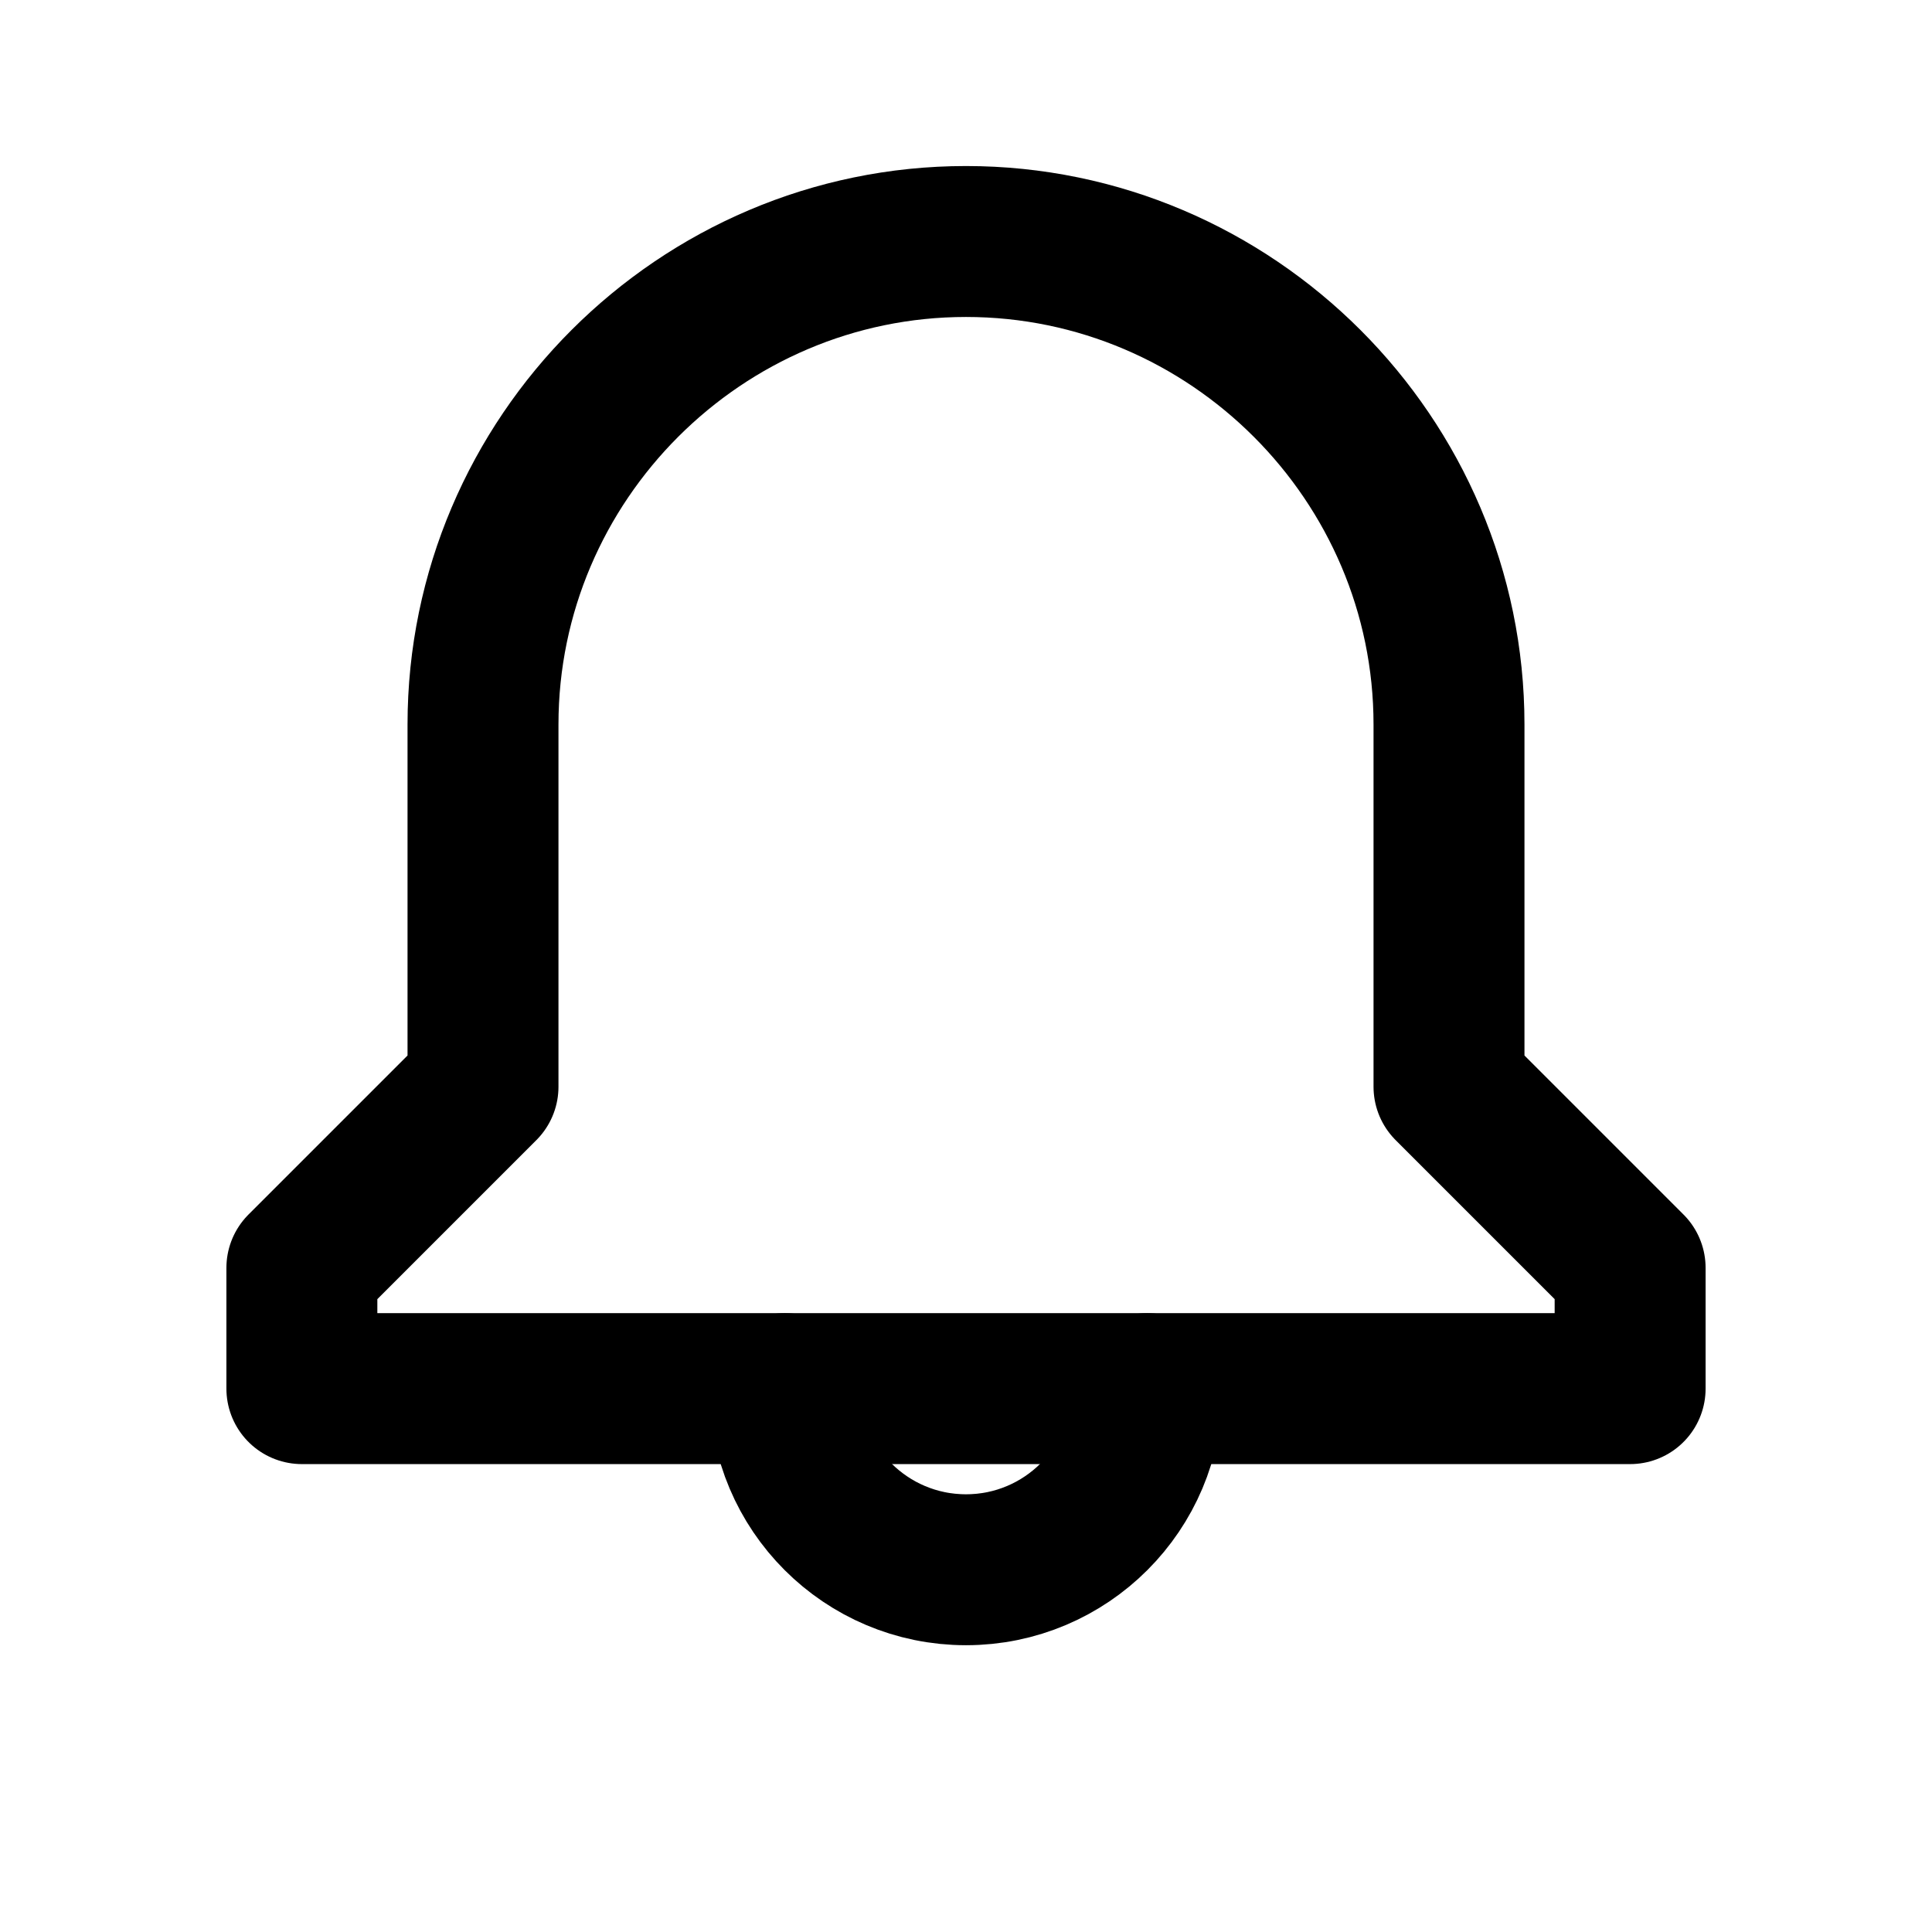
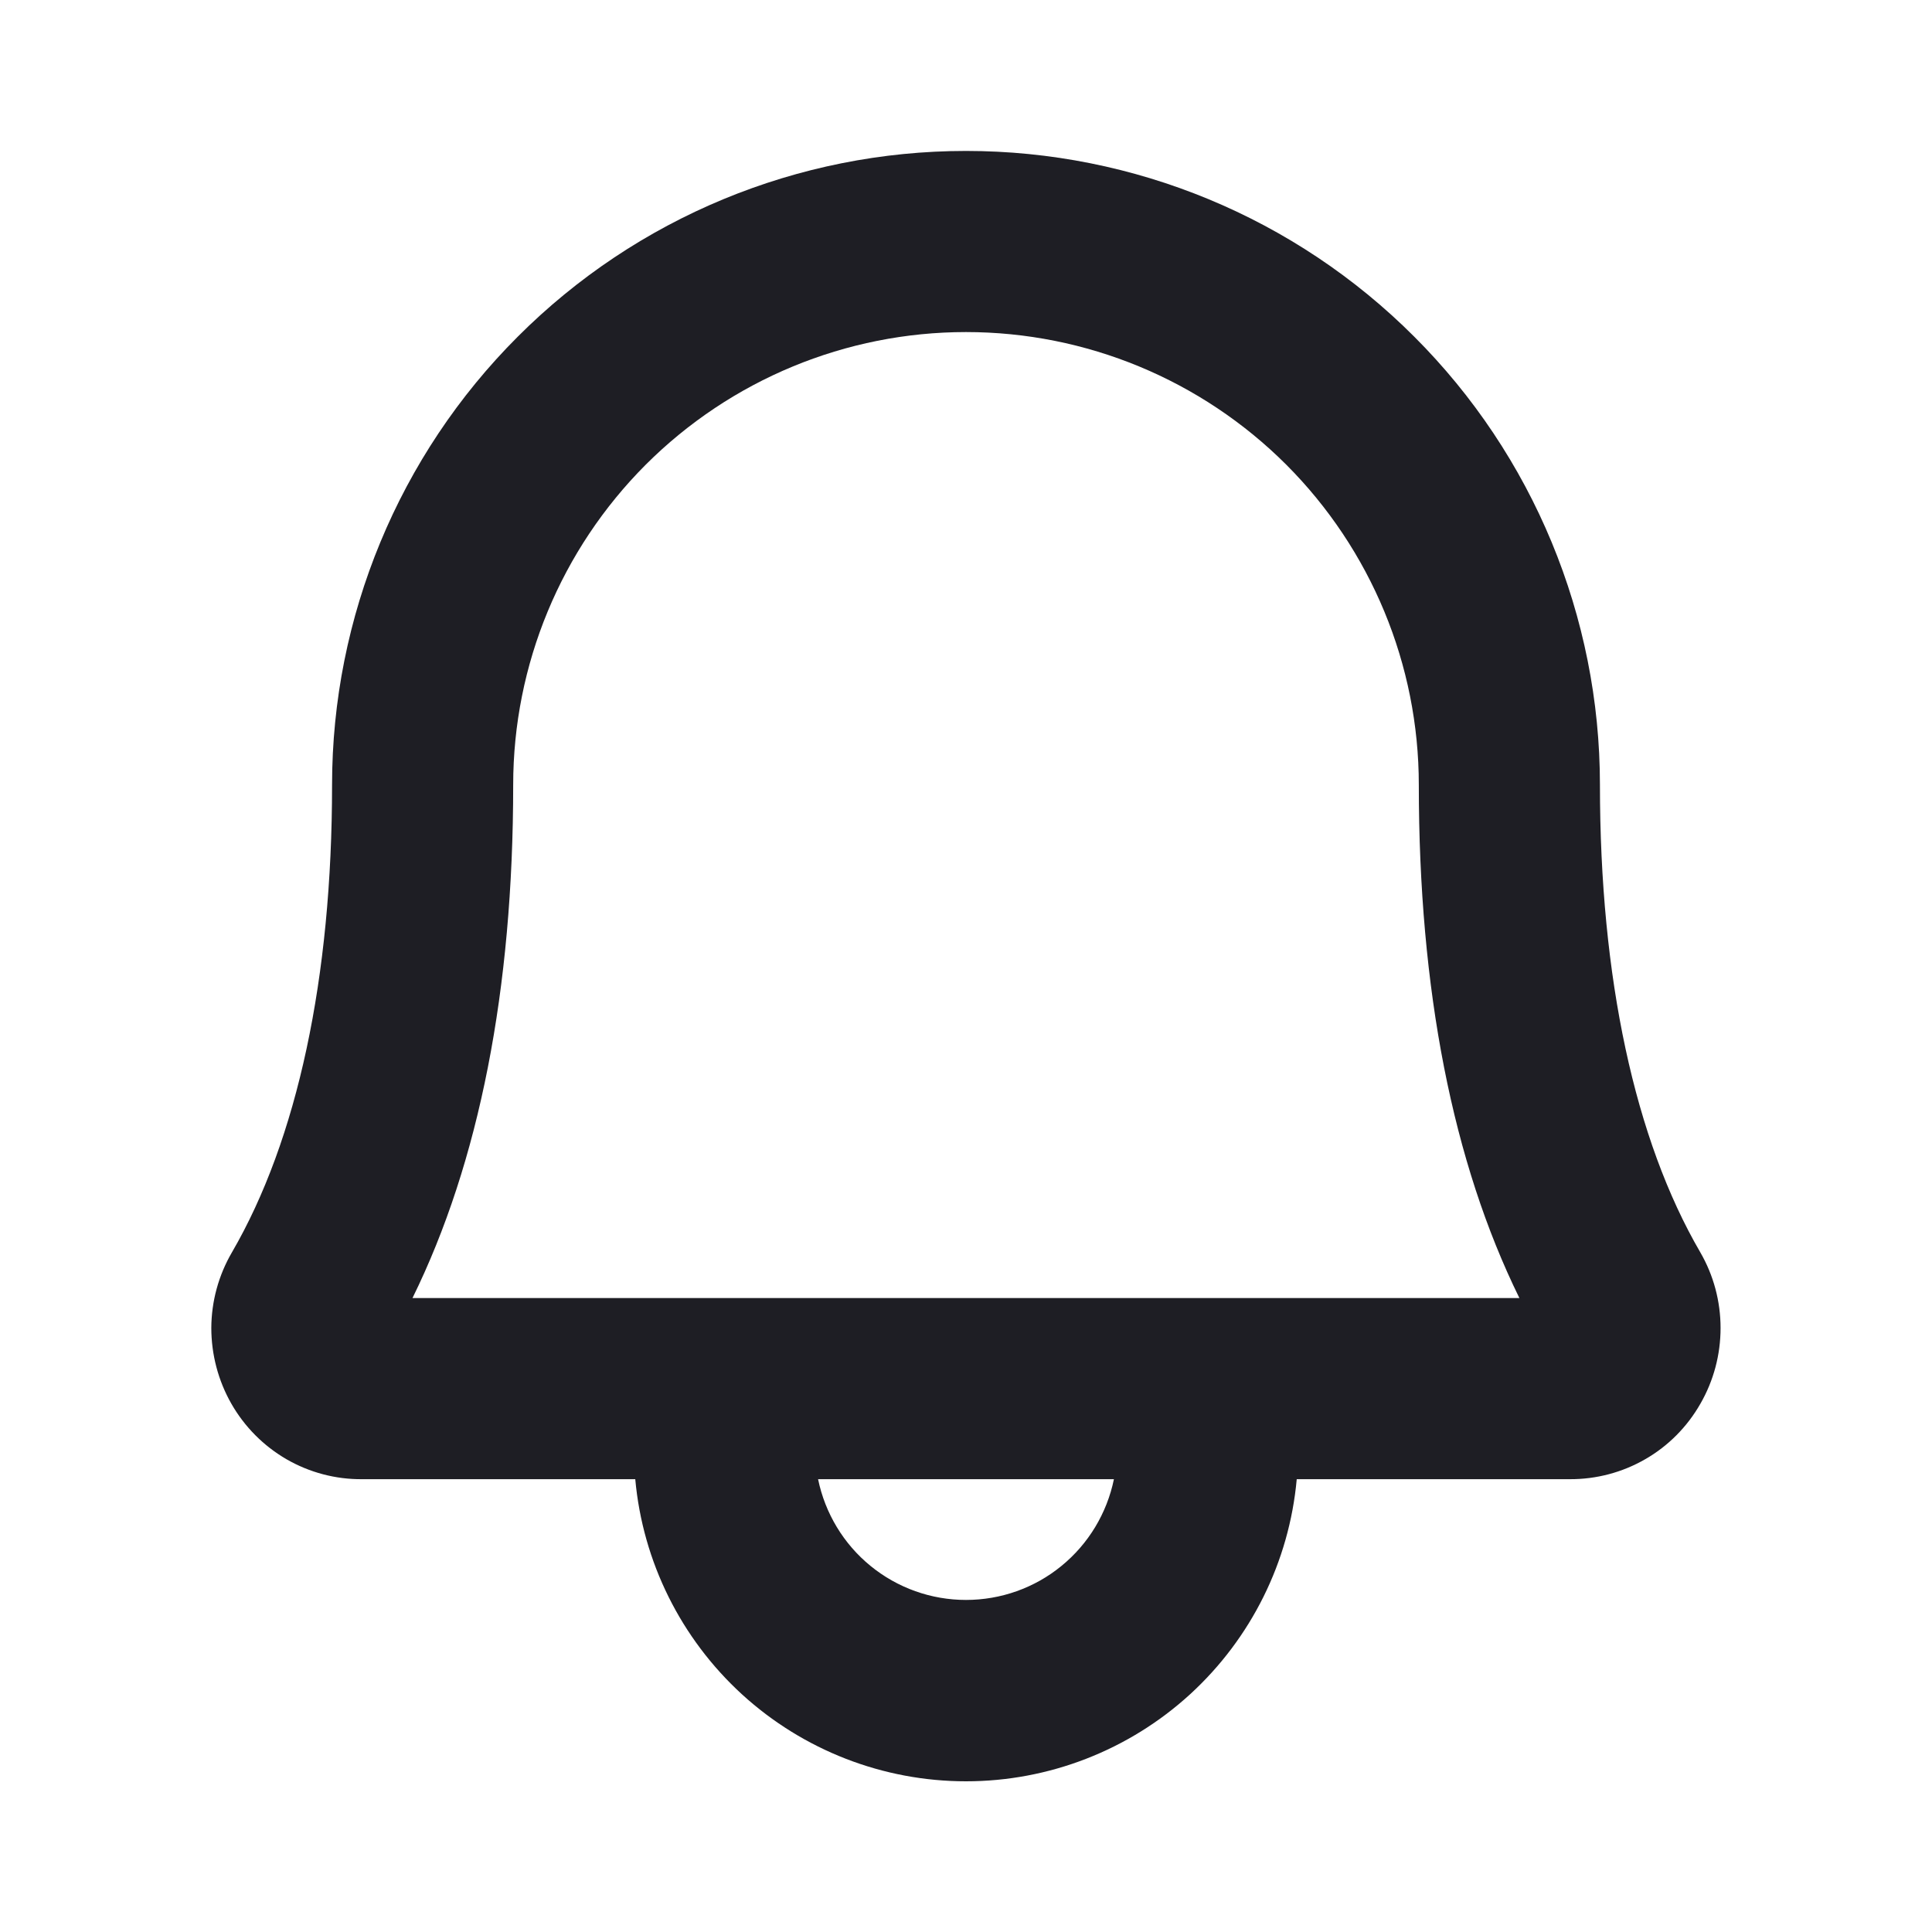
<svg xmlns="http://www.w3.org/2000/svg" width="16" height="16" viewBox="0 0 16 16" fill="none">
-   <path d="M8 2C5.8 2 4 3.8 4 6V9L2.5 10.5V11.5H13.5V10.5L12 9V6C12 3.8 10.2 2 8 2Z" stroke="currentColor" stroke-width="1.25" stroke-linecap="round" stroke-linejoin="round" />
-   <path d="M6.5 11.5C6.5 12.328 7.172 13 8 13C8.828 13 9.5 12.328 9.5 11.5" stroke="currentColor" stroke-width="1.25" stroke-linecap="round" stroke-linejoin="round" />
+   <mask id="mask0_26_26689" style="mask-type:alpha" maskUnits="userSpaceOnUse" x="0" y="0" width="16" height="16">
+     <path d="M14.081 10.371C13.538 9.438 13.25 8.098 13.25 6.5C13.25 5.108 12.697 3.772 11.712 2.788C10.728 1.803 9.392 1.25 8 1.25C6.608 1.25 5.272 1.803 4.288 2.788C3.303 3.772 2.75 5.108 2.75 6.5C2.75 8.099 2.463 9.438 1.921 10.371C1.81 10.561 1.751 10.777 1.75 10.997C1.75 11.217 1.807 11.434 1.916 11.625C2.025 11.816 2.183 11.975 2.373 12.085C2.564 12.195 2.78 12.252 3 12.25H5.261C5.323 12.934 5.639 13.569 6.145 14.032C6.652 14.495 7.314 14.752 8 14.752C8.686 14.752 9.348 14.495 9.855 14.032C10.361 13.569 10.677 12.934 10.739 12.25H13C13.22 12.251 13.436 12.194 13.626 12.084C13.816 11.975 13.973 11.816 14.082 11.625C14.192 11.434 14.249 11.218 14.249 10.998C14.249 10.777 14.191 10.561 14.081 10.371ZM8 13.25C7.712 13.25 7.433 13.151 7.209 12.968C6.986 12.786 6.833 12.532 6.775 12.25H9.225C9.167 12.532 9.014 12.786 8.791 12.968C8.568 13.151 8.288 13.25 8 13.25ZM3.416 10.75C3.969 9.625 4.25 8.196 4.25 6.5C4.25 5.505 4.645 4.552 5.348 3.848C6.052 3.145 7.005 2.75 8 2.75C8.995 2.75 9.948 3.145 10.652 3.848C11.355 4.552 11.75 5.505 11.75 6.5C11.75 8.196 12.03 9.625 12.583 10.75H3.416Z" fill="#2F2F37" />
+   </mask>
+   <g mask="url(#mask0_26_26689)">
+     <rect width="16" height="16" fill="#1E1E24" />
+   </g>
</svg>
